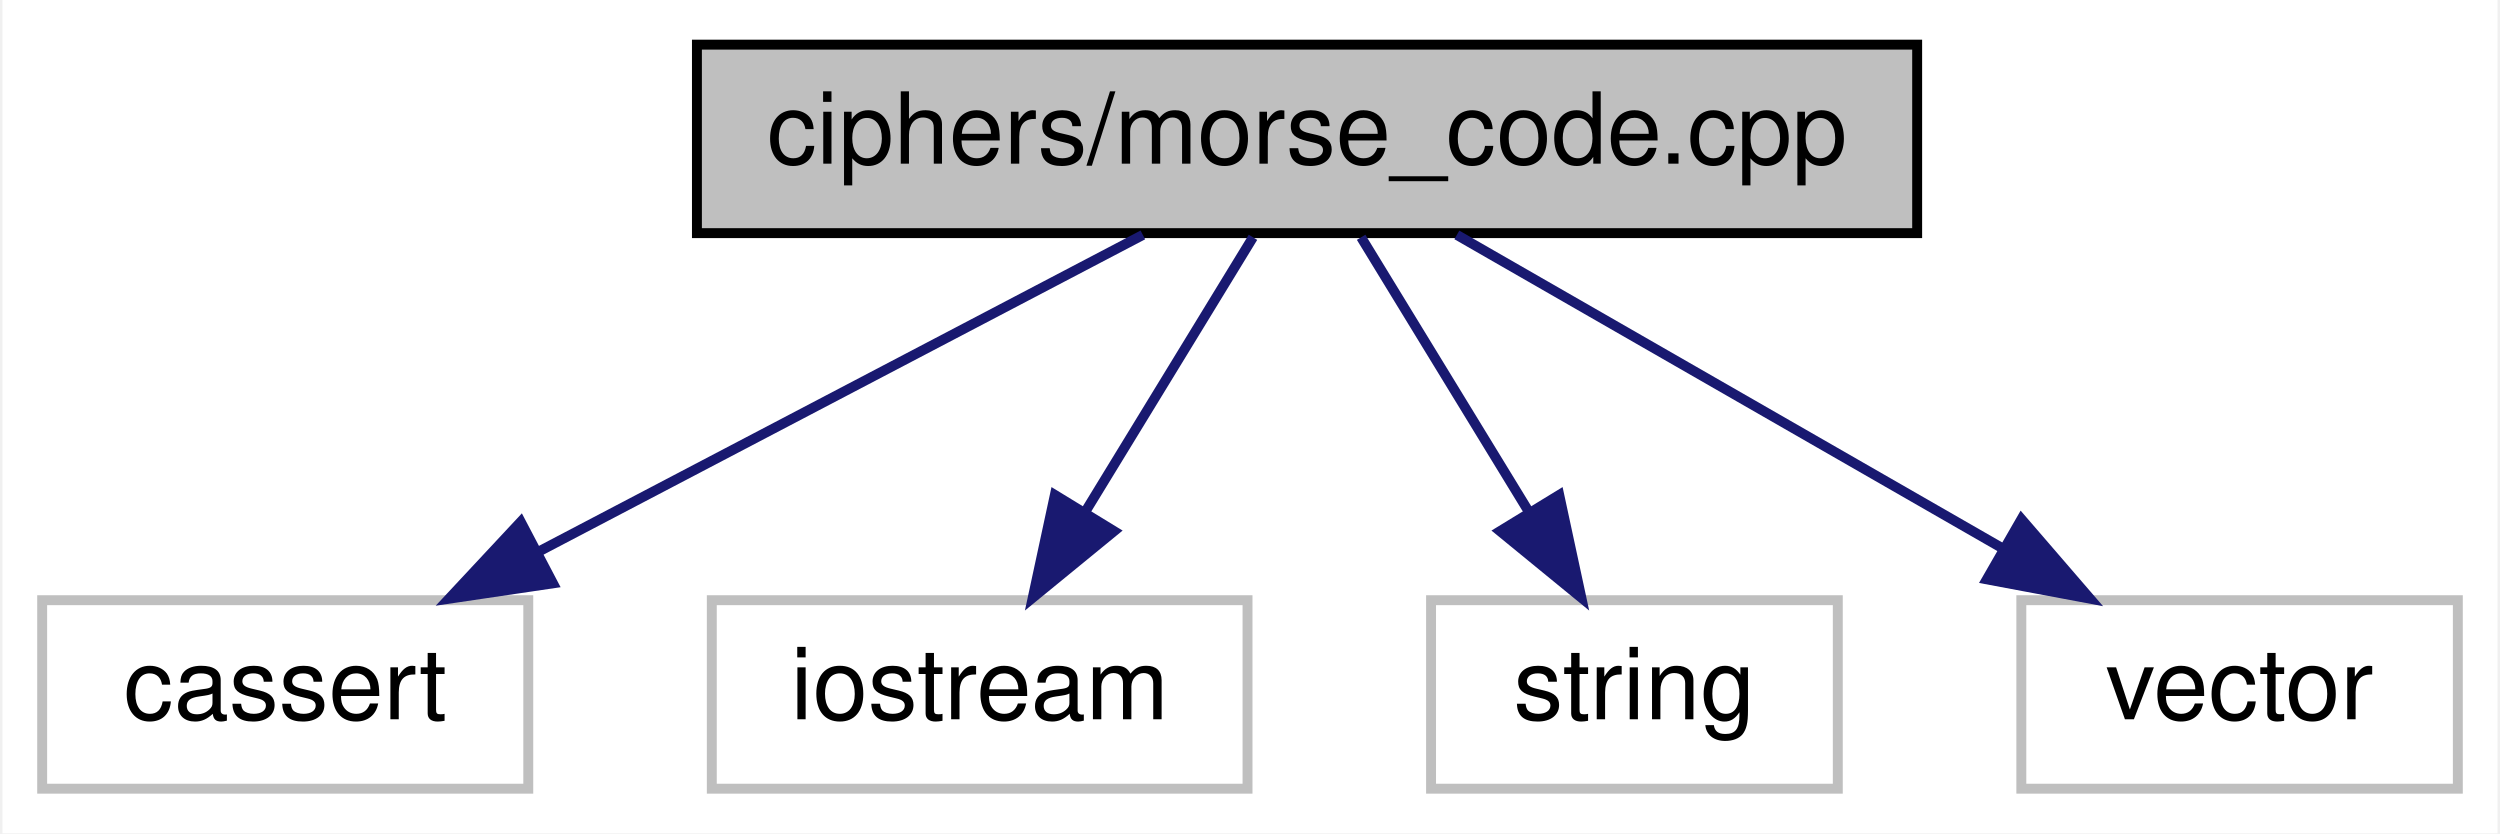
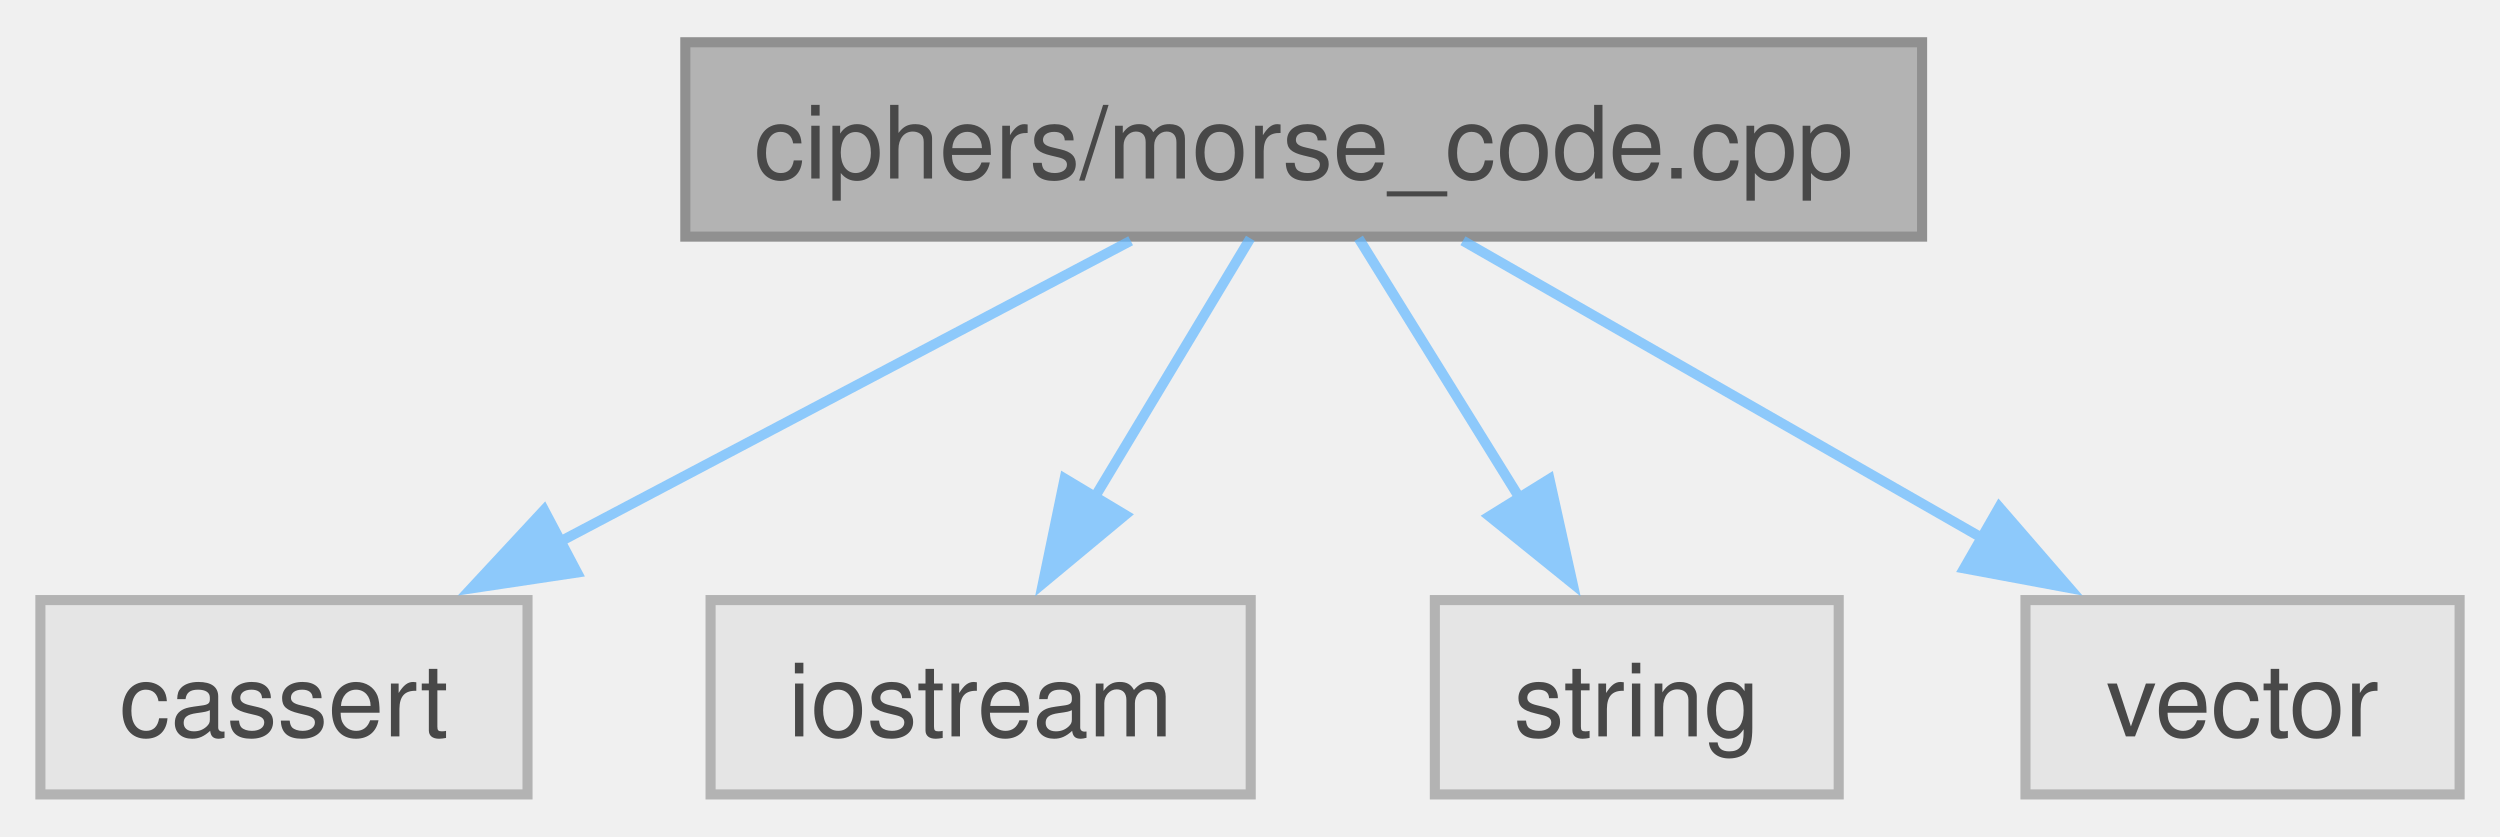
- <svg xmlns="http://www.w3.org/2000/svg" xmlns:xlink="http://www.w3.org/1999/xlink" width="252pt" height="84pt" viewBox="0.00 0.00 251.50 84.00">
-   <g id="graph0" class="graph" transform="scale(1 1) rotate(0) translate(4 80)">
-     <polygon fill="white" stroke="transparent" points="-4,4 -4,-80 247.5,-80 247.5,4 -4,4" />
-     <g id="node1" class="node">
-       <g id="a_node1">
-         <a xlink:title="Implementation of [Morse Code] (https://en.wikipedia.org/wiki/Morse_code).">
-           <polygon fill="#bfbfbf" stroke="black" points="66,-56.5 66,-75.5 189,-75.5 189,-56.5 66,-56.5" />
-           <text text-anchor="middle" x="127.5" y="-63.5" font-family="Helvetica,sans-Serif" font-size="10.00">ciphers/morse_code.cpp</text>
-         </a>
+ <svg xmlns="http://www.w3.org/2000/svg" xmlns:xlink="http://www.w3.org/1999/xlink" width="248pt" height="83pt" viewBox="0.00 0.00 247.62 82.50">
+   <svg id="main" version="1.1" xml:space="preserve">
+     <style type="text/css">
+ .node, .edge {opacity: 0.7;}
+ .node.selected, .edge.selected {opacity: 1;}
+ .edge:hover path { stroke: red; }
+ .edge:hover polygon { stroke: red; fill: red; }
+ </style>
+     <svg id="graph" class="graph">
+       <g id="graph0" class="graph" transform="scale(1 1) rotate(0) translate(4 78.5)">
+         <g id="Node000001" class="node">
+           <g id="a_Node000001">
+             <a xlink:title="Implementation of [Morse Code] (https://en.wikipedia.org/wiki/Morse_code).">
+               <polygon fill="#999999" stroke="#666666" points="186.38,-74.5 63.88,-74.5 63.88,-55.25 186.38,-55.25 186.38,-74.5" />
+               <text text-anchor="middle" x="125.12" y="-61" font-family="Helvetica,sans-Serif" font-size="10.00">ciphers/morse_code.cpp</text>
+             </a>
+           </g>
+         </g>
+         <g id="Node000002" class="node">
+           <g id="a_Node000002">
+             <a xlink:title=" ">
+               <polygon fill="#e0e0e0" stroke="#999999" points="48.25,-19.25 0,-19.25 0,0 48.25,0 48.25,-19.25" />
+               <text text-anchor="middle" x="24.12" y="-5.75" font-family="Helvetica,sans-Serif" font-size="10.00">cassert</text>
+             </a>
+           </g>
+         </g>
+         <g id="edge1_Node000001_Node000002" class="edge">
+           <g id="a_edge1_Node000001_Node000002">
+             <a xlink:title=" ">
+               <path fill="none" stroke="#63b8ff" d="M107.99,-54.84C92.47,-46.66 69.32,-34.46 51.28,-24.94" />
+               <polygon fill="#63b8ff" stroke="#63b8ff" points="53.16,-21.98 42.68,-20.41 49.89,-28.17 53.16,-21.98" />
+             </a>
+           </g>
+         </g>
+         <g id="Node000003" class="node">
+           <g id="a_Node000003">
+             <a xlink:title=" ">
+               <polygon fill="#e0e0e0" stroke="#999999" points="119.88,-19.25 66.38,-19.25 66.38,0 119.88,0 119.88,-19.25" />
+               <text text-anchor="middle" x="93.12" y="-5.75" font-family="Helvetica,sans-Serif" font-size="10.00">iostream</text>
+             </a>
+           </g>
+         </g>
+         <g id="edge2_Node000001_Node000003" class="edge">
+           <g id="a_edge2_Node000001_Node000003">
+             <a xlink:title=" ">
+               <path fill="none" stroke="#63b8ff" d="M119.84,-55.08C115.65,-48.11 109.65,-38.12 104.39,-29.37" />
+               <polygon fill="#63b8ff" stroke="#63b8ff" points="107.45,-27.68 99.3,-20.91 101.45,-31.28 107.45,-27.68" />
+             </a>
+           </g>
+         </g>
+         <g id="Node000004" class="node">
+           <g id="a_Node000004">
+             <a xlink:title=" ">
+               <polygon fill="#e0e0e0" stroke="#999999" points="178.12,-19.25 138.12,-19.25 138.12,0 178.12,0 178.12,-19.25" />
+               <text text-anchor="middle" x="158.12" y="-5.75" font-family="Helvetica,sans-Serif" font-size="10.00">string</text>
+             </a>
+           </g>
+         </g>
+         <g id="edge3_Node000001_Node000004" class="edge">
+           <g id="a_edge3_Node000001_Node000004">
+             <a xlink:title=" ">
+               <path fill="none" stroke="#63b8ff" d="M130.57,-55.08C134.9,-48.11 141.09,-38.12 146.51,-29.37" />
+               <polygon fill="#63b8ff" stroke="#63b8ff" points="149.47,-31.24 151.76,-20.9 143.52,-27.55 149.47,-31.24" />
+             </a>
+           </g>
+         </g>
+         <g id="Node000005" class="node">
+           <g id="a_Node000005">
+             <a xlink:title=" ">
+               <polygon fill="#e0e0e0" stroke="#999999" points="239.62,-19.25 196.62,-19.25 196.62,0 239.62,0 239.62,-19.25" />
+               <text text-anchor="middle" x="218.12" y="-5.75" font-family="Helvetica,sans-Serif" font-size="10.00">vector</text>
+             </a>
+           </g>
+         </g>
+         <g id="edge4_Node000001_Node000005" class="edge">
+           <g id="a_edge4_Node000001_Node000005">
+             <a xlink:title=" ">
+               <path fill="none" stroke="#63b8ff" d="M140.9,-54.84C155.06,-46.73 176.11,-34.68 192.65,-25.21" />
+               <polygon fill="#63b8ff" stroke="#63b8ff" points="194.02,-28.46 200.96,-20.45 190.54,-22.39 194.02,-28.46" />
+             </a>
+           </g>
+         </g>
      </g>
-     </g>
-     <g id="node2" class="node">
-       <g id="a_node2">
-         <a xlink:title=" ">
-           <polygon fill="white" stroke="#bfbfbf" points="0,-0.5 0,-19.5 49,-19.5 49,-0.5 0,-0.5" />
-           <text text-anchor="middle" x="24.5" y="-7.5" font-family="Helvetica,sans-Serif" font-size="10.00">cassert</text>
-         </a>
-       </g>
-     </g>
-     <g id="edge1" class="edge">
-       <path fill="none" stroke="midnightblue" d="M110.95,-56.32C94.51,-47.7 69.07,-34.36 50.03,-24.39" />
-       <polygon fill="midnightblue" stroke="midnightblue" points="51.49,-21.2 41.01,-19.65 48.24,-27.4 51.49,-21.2" />
-     </g>
-     <g id="node3" class="node">
-       <g id="a_node3">
-         <a xlink:title=" ">
-           <polygon fill="white" stroke="#bfbfbf" points="67.5,-0.5 67.5,-19.5 121.5,-19.5 121.5,-0.5 67.5,-0.5" />
-           <text text-anchor="middle" x="94.5" y="-7.5" font-family="Helvetica,sans-Serif" font-size="10.00">iostream</text>
-         </a>
-       </g>
-     </g>
-     <g id="edge2" class="edge">
-       <path fill="none" stroke="midnightblue" d="M122.05,-56.08C117.49,-48.61 110.83,-37.72 105.21,-28.52" />
-       <polygon fill="midnightblue" stroke="midnightblue" points="108.05,-26.46 99.85,-19.75 102.08,-30.11 108.05,-26.46" />
-     </g>
-     <g id="node4" class="node">
-       <g id="a_node4">
-         <a xlink:title=" ">
-           <polygon fill="white" stroke="#bfbfbf" points="140,-0.5 140,-19.5 181,-19.5 181,-0.5 140,-0.5" />
-           <text text-anchor="middle" x="160.5" y="-7.5" font-family="Helvetica,sans-Serif" font-size="10.00">string</text>
-         </a>
-       </g>
-     </g>
-     <g id="edge3" class="edge">
-       <path fill="none" stroke="midnightblue" d="M132.95,-56.08C137.51,-48.61 144.17,-37.72 149.79,-28.52" />
-       <polygon fill="midnightblue" stroke="midnightblue" points="152.92,-30.11 155.15,-19.75 146.95,-26.46 152.92,-30.11" />
-     </g>
-     <g id="node5" class="node">
-       <g id="a_node5">
-         <a xlink:title=" ">
-           <polygon fill="white" stroke="#bfbfbf" points="199.5,-0.5 199.5,-19.5 243.5,-19.5 243.5,-0.5 199.5,-0.5" />
-           <text text-anchor="middle" x="221.5" y="-7.5" font-family="Helvetica,sans-Serif" font-size="10.00">vector</text>
-         </a>
-       </g>
-     </g>
-     <g id="edge4" class="edge">
-       <path fill="none" stroke="midnightblue" d="M142.6,-56.32C157.4,-47.82 180.19,-34.73 197.48,-24.8" />
-       <polygon fill="midnightblue" stroke="midnightblue" points="199.51,-27.67 206.43,-19.65 196.02,-21.6 199.51,-27.67" />
-     </g>
-   </g>
+     </svg>
+   </svg>
+   <style type="text/css">
+ 
+ [data-mouse-over-selected='false'] { opacity: 0.7; }
+ [data-mouse-over-selected='true']  { opacity: 1.0; }
+ 
+ </style>
</svg>
